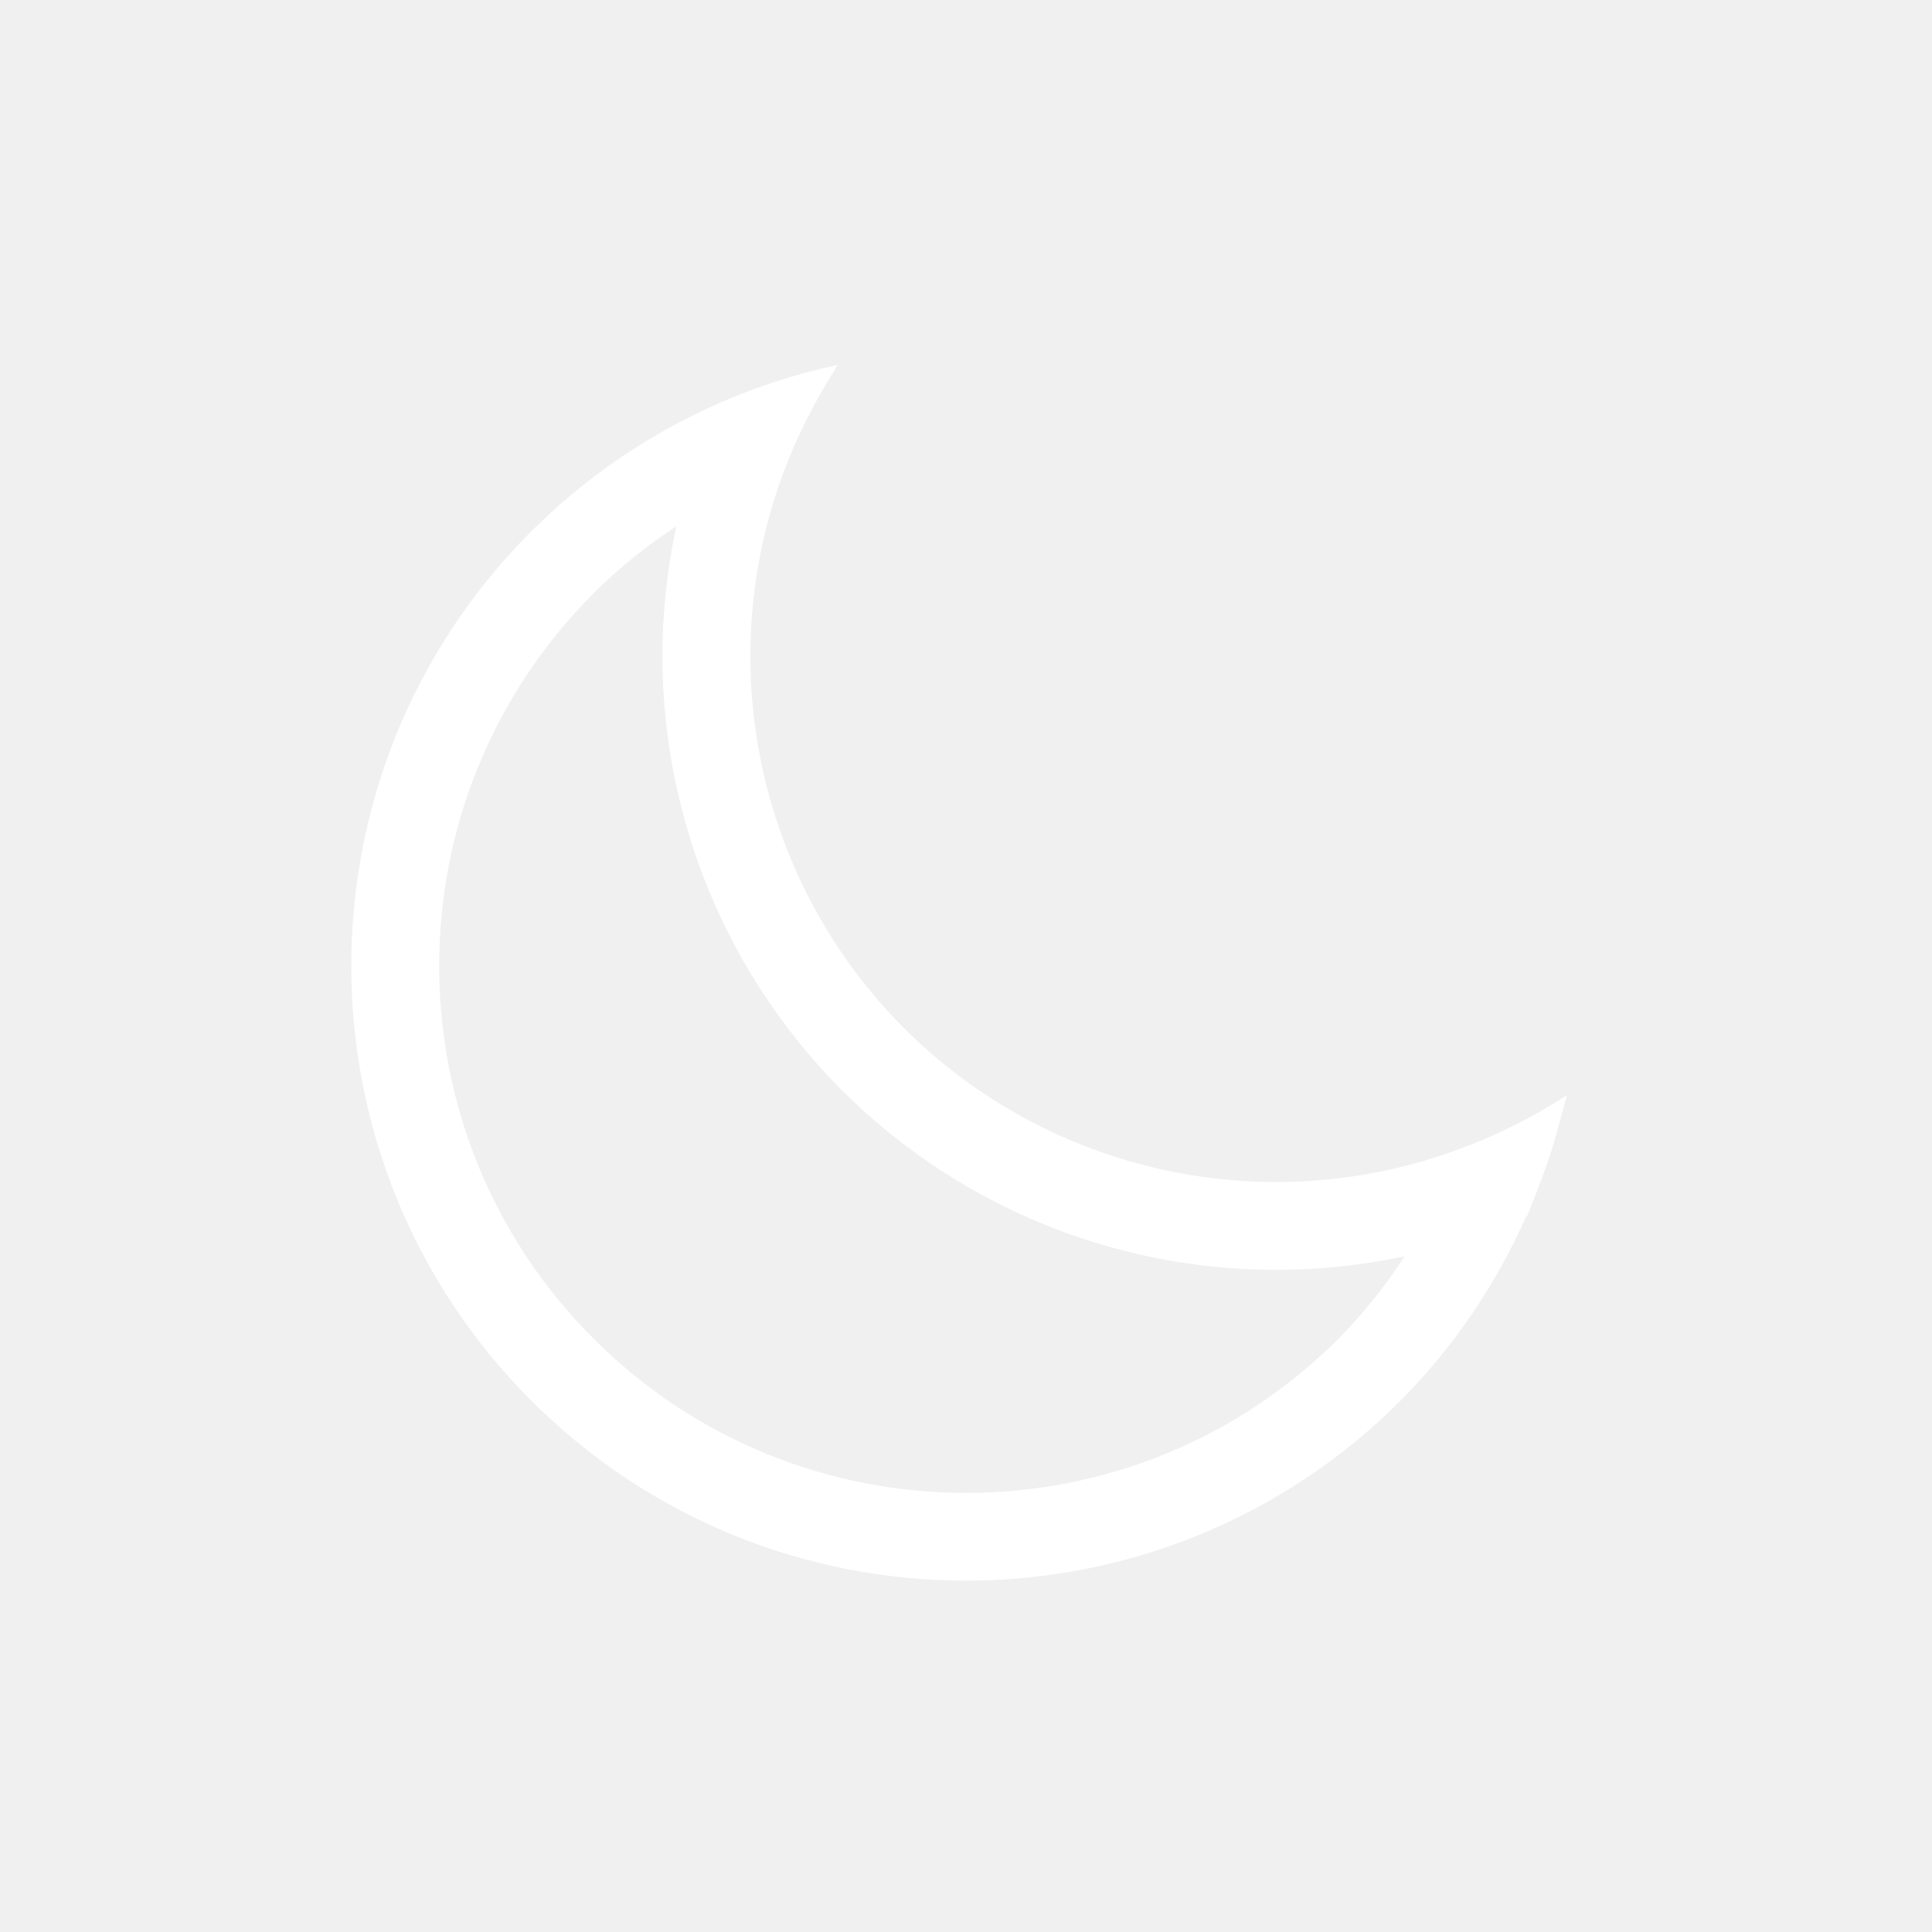
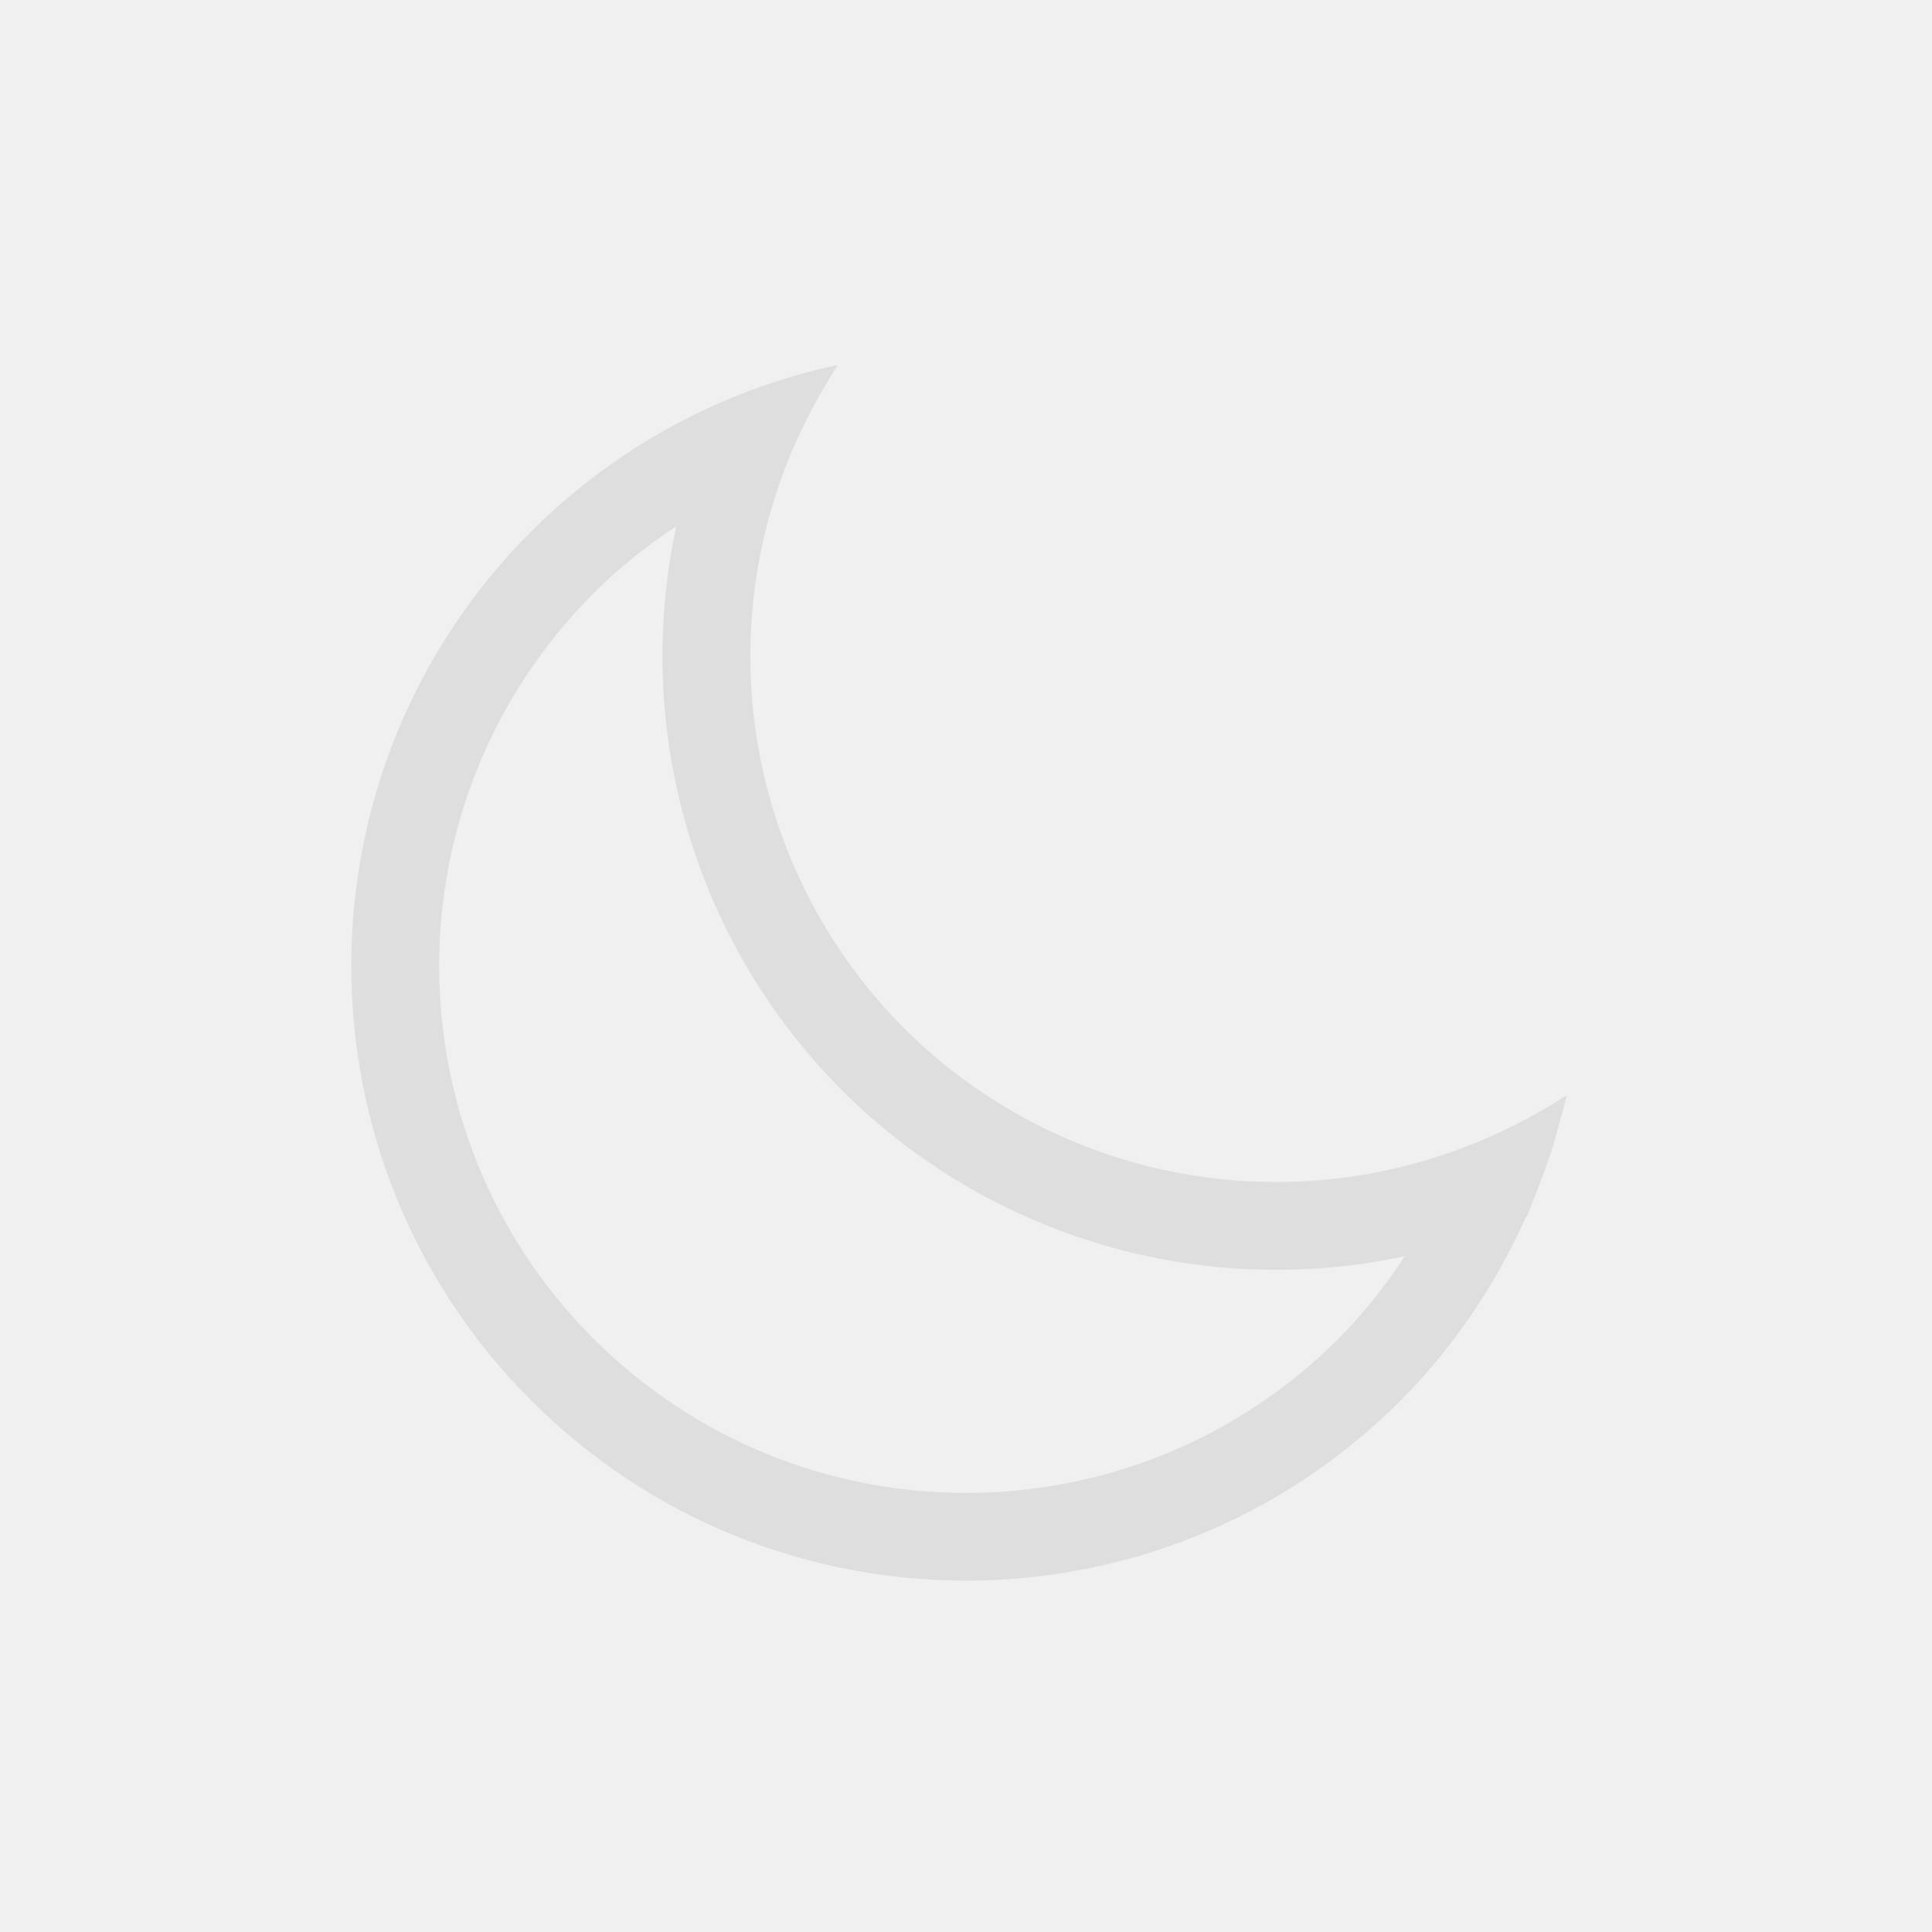
<svg xmlns="http://www.w3.org/2000/svg" width="22" height="22" version="1.1">
-   <path d="m6.05 6.05a7 7 0 0 0 0 9.899 7 7 0 0 0 9.899 0 7 7 0 0 0 1.427-2.092 7 7 0 0 0 0.012-0.004 7 7 0 0 0 0.052-0.133 7 7 0 0 0 0.094-0.243 7 7 0 0 0 0.159-0.457 7 7 0 0 0 0.052-0.193 7 7 0 0 0 0.097-0.356 6 6 0 0 1-0.007 0.004 6 6 0 0 1-0.005 0.003 6 6 0 0 1-1.211 0.606 6 6 0 0 1-0.001 0.001 6 6 0 0 1-6.325-1.378 6 6 0 0 1-1.308-6.49 6 6 0 0 1 0.119-0.273 6 6 0 0 1 0.149-0.298 6 6 0 0 1 0.137-0.244 6 6 0 0 1 0.145-0.239 6 6 0 0 1 0.004-0.007 7 7 0 0 0-3.489 1.895zm0.707 0.707a6 6 0 0 1 0.945-0.765 7 7 0 0 0 1.884 6.422 7 7 0 0 0 6.41 1.891 6 6 0 0 1-0.753 0.938 6 6 0 0 1-8.485 0 6 6 0 0 1 0-8.485z" fill="#ffffff" />
+   <path d="m6.05 6.05a7 7 0 0 0 0 9.899 7 7 0 0 0 9.899 0 7 7 0 0 0 1.427-2.092 7 7 0 0 0 0.012-0.004 7 7 0 0 0 0.052-0.133 7 7 0 0 0 0.094-0.243 7 7 0 0 0 0.159-0.457 7 7 0 0 0 0.052-0.193 7 7 0 0 0 0.097-0.356 6 6 0 0 1-0.007 0.004 6 6 0 0 1-0.005 0.003 6 6 0 0 1-1.211 0.606 6 6 0 0 1-0.001 0.001 6 6 0 0 1-6.325-1.378 6 6 0 0 1-1.308-6.49 6 6 0 0 1 0.119-0.273 6 6 0 0 1 0.149-0.298 6 6 0 0 1 0.137-0.244 6 6 0 0 1 0.145-0.239 6 6 0 0 1 0.004-0.007 7 7 0 0 0-3.489 1.895zm0.707 0.707a6 6 0 0 1 0.945-0.765 7 7 0 0 0 1.884 6.422 7 7 0 0 0 6.41 1.891 6 6 0 0 1-0.753 0.938 6 6 0 0 1-8.485 0 6 6 0 0 1 0-8.485z" fill="#dedede" />
</svg>
